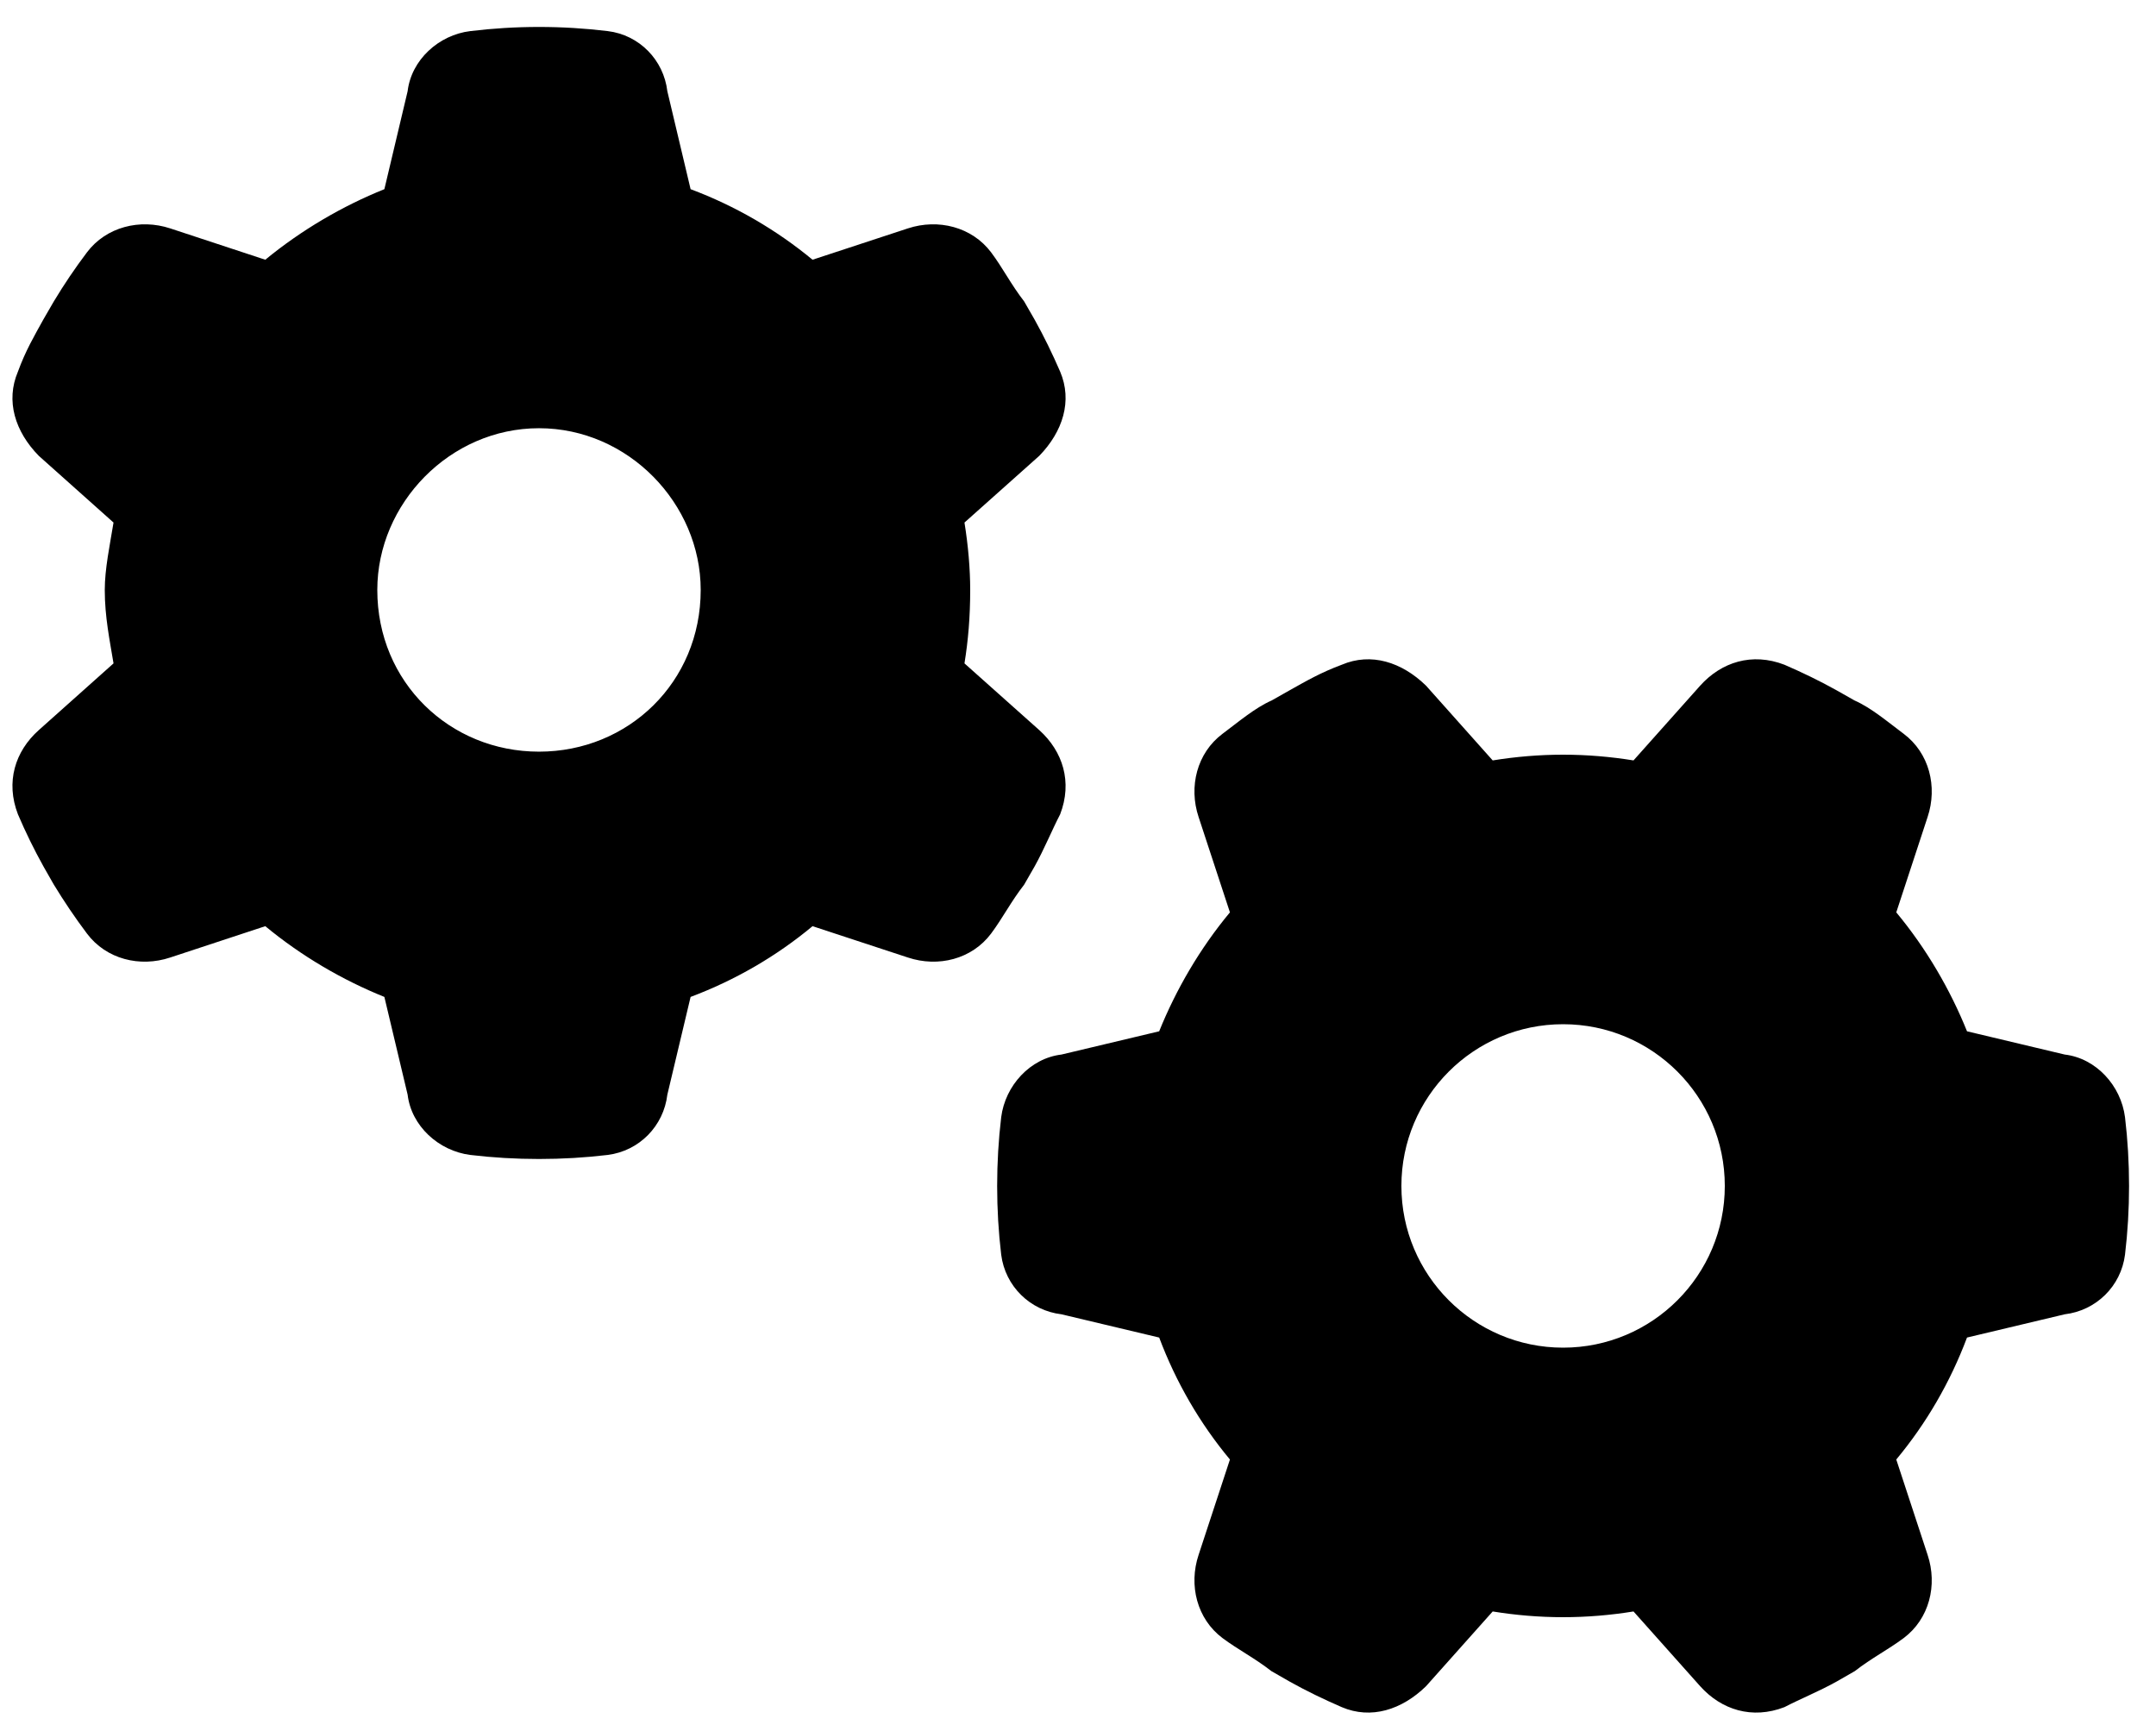
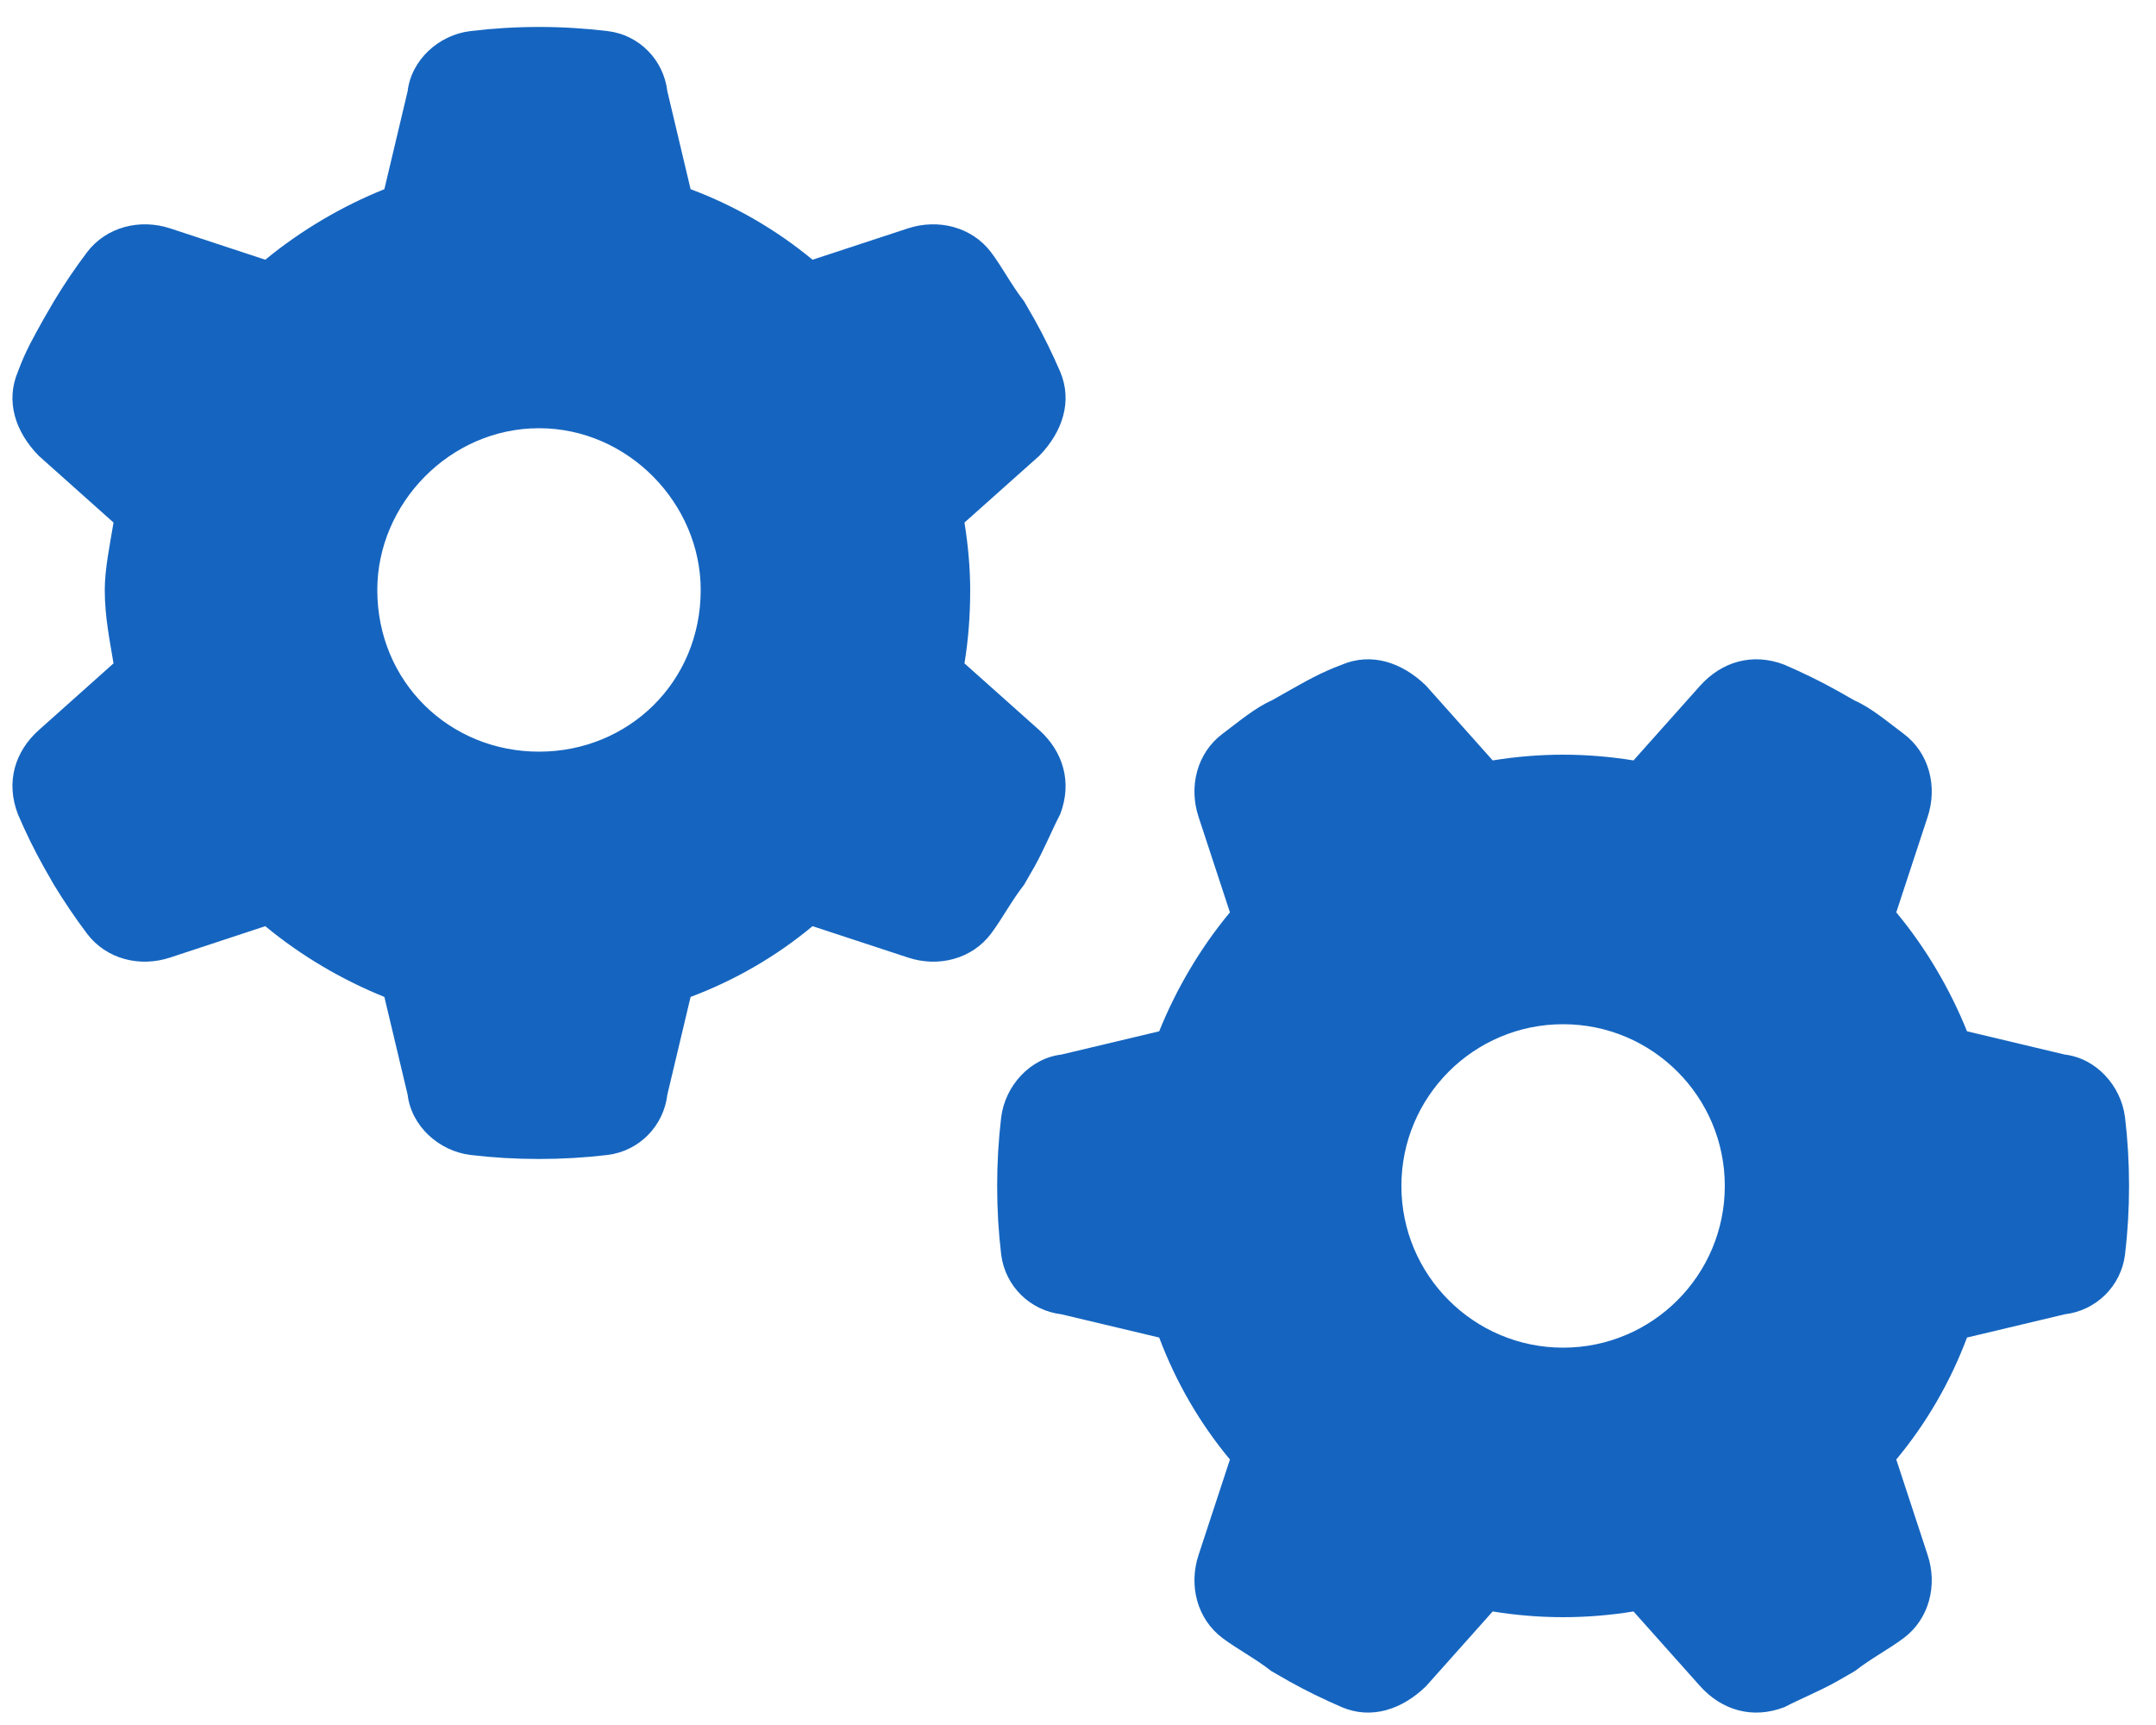
- <svg xmlns="http://www.w3.org/2000/svg" viewBox="0 0 640 512">
-   <path d="M286.3 155.1C287.4 161.9 288 168.9 288 175.1C288 183.1 287.4 190.1 286.3 196.9L308.5 216.7C315.5 223 318.4 232.1 314.7 241.7C312.4 246.1 309.9 252.2 307.1 257.2L304 262.6C300.1 267.6 297.7 272.4 294.2 277.1C288.5 284.7 278.5 287.2 269.5 284.2L241.2 274.9C230.5 283.8 218.3 290.9 205 295.9L198.1 324.9C197 334.2 189.8 341.6 180.4 342.8C173.7 343.6 166.9 344 160 344C153.1 344 146.3 343.6 139.6 342.8C130.2 341.6 122.1 334.2 121 324.9L114.1 295.9C101.7 290.9 89.5 283.8 78.75 274.9L50.53 284.2C41.54 287.2 31.52 284.7 25.82 277.1C22.28 272.4 18.98 267.5 15.94 262.5L12.92 257.2C10.13 252.2 7.592 247 5.324 241.7C1.62 232.1 4.458 223 11.52 216.7L33.7 196.9C32.58 190.1 31.1 183.1 31.1 175.1C31.1 168.9 32.58 161.9 33.7 155.1L11.52 135.3C4.458 128.1 1.62 119 5.324 110.3C7.592 104.1 10.13 99.79 12.91 94.76L15.95 89.51C18.98 84.46 22.28 79.58 25.82 74.89C31.52 67.34 41.54 64.83 50.53 67.79L78.75 77.09C89.5 68.25 101.7 61.13 114.1 56.15L121 27.08C122.1 17.8 130.2 10.37 139.6 9.231C146.3 8.418 153.1 8 160 8C166.9 8 173.7 8.418 180.4 9.23C189.8 10.37 197 17.8 198.1 27.08L205 56.15C218.3 61.13 230.5 68.25 241.2 77.09L269.5 67.79C278.5 64.83 288.5 67.34 294.2 74.89C297.7 79.56 300.1 84.42 304 89.44L307.1 94.83C309.9 99.84 312.4 105 314.7 110.3C318.4 119 315.5 128.1 308.5 135.3L286.3 155.1zM160 127.1C133.5 127.1 112 149.5 112 175.1C112 202.5 133.5 223.1 160 223.1C186.5 223.1 208 202.5 208 175.1C208 149.5 186.5 127.1 160 127.1zM484.9 478.3C478.1 479.4 471.1 480 464 480C456.9 480 449.9 479.4 443.1 478.3L423.3 500.5C416.1 507.5 407 510.4 398.3 506.7C393 504.4 387.8 501.9 382.8 499.1L377.4 496C372.4 492.1 367.6 489.7 362.9 486.2C355.3 480.5 352.8 470.5 355.8 461.5L365.1 433.2C356.2 422.5 349.1 410.3 344.1 397L315.1 390.1C305.8 389 298.4 381.8 297.2 372.4C296.4 365.7 296 358.9 296 352C296 345.1 296.4 338.3 297.2 331.6C298.4 322.2 305.8 314.1 315.1 313L344.1 306.1C349.1 293.7 356.2 281.5 365.1 270.8L355.8 242.5C352.8 233.5 355.3 223.5 362.9 217.8C367.6 214.3 372.5 210.1 377.5 207.9L382.8 204.9C387.8 202.1 392.1 199.6 398.3 197.3C407 193.6 416.1 196.5 423.3 203.5L443.1 225.7C449.9 224.6 456.9 224 464 224C471.1 224 478.1 224.6 484.9 225.7L504.7 203.5C511 196.5 520.1 193.6 529.7 197.3C535 199.6 540.2 202.1 545.2 204.9L550.5 207.9C555.5 210.1 560.4 214.3 565.1 217.8C572.7 223.5 575.2 233.5 572.2 242.5L562.9 270.8C571.8 281.5 578.9 293.7 583.9 306.1L612.9 313C622.2 314.1 629.6 322.2 630.8 331.6C631.6 338.3 632 345.1 632 352C632 358.9 631.6 365.7 630.8 372.4C629.6 381.8 622.2 389 612.9 390.1L583.9 397C578.9 410.3 571.8 422.5 562.9 433.2L572.2 461.5C575.2 470.5 572.7 480.5 565.1 486.2C560.4 489.7 555.6 492.1 550.6 496L545.2 499.1C540.2 501.9 534.1 504.4 529.7 506.7C520.1 510.4 511 507.5 504.7 500.5L484.9 478.3zM512 352C512 325.5 490.5 304 464 304C437.5 304 416 325.5 416 352C416 378.5 437.5 400 464 400C490.5 400 512 378.5 512 352z" />
+ <svg xmlns="http://www.w3.org/2000/svg" width="640" height="512" xml:space="preserve" overflow="hidden">
+   <defs>
+     <clipPath id="clip0">
+       <rect x="806" y="60" width="640" height="512" />
+     </clipPath>
+   </defs>
+   <g clip-path="url(#clip0)" transform="translate(-806 -60)">
+     <path d="M1092.3 215.1C1093.4 221.9 1094 228.9 1094 235.1 1094 243.1 1093.4 250.1 1092.3 256.9L1114.5 276.7C1121.5 283 1124.4 292.1 1120.7 301.7 1118.4 306.1 1115.9 312.2 1113.1 317.2L1110 322.6C1106.1 327.6 1103.7 332.4 1100.2 337.1 1094.5 344.7 1084.5 347.2 1075.5 344.2L1047.2 334.9C1036.5 343.8 1024.3 350.9 1011 355.9L1004.1 384.9C1003 394.2 995.8 401.6 986.4 402.8 979.7 403.6 972.9 404 966 404 959.1 404 952.3 403.6 945.6 402.8 936.2 401.6 928.1 394.2 927 384.9L920.1 355.9C907.7 350.9 895.5 343.8 884.75 334.9L856.53 344.2C847.54 347.2 837.52 344.7 831.82 337.1 828.28 332.4 824.98 327.5 821.94 322.5L818.92 317.2C816.13 312.2 813.592 307 811.324 301.7 807.62 292.1 810.458 283 817.52 276.7L839.7 256.9C838.58 250.1 837.1 243.1 837.1 235.1 837.1 228.9 838.58 221.9 839.7 215.1L817.52 195.3C810.458 188.1 807.62 179 811.324 170.3 813.592 164.1 816.13 159.79 818.91 154.76L821.95 149.51C824.98 144.46 828.28 139.58 831.82 134.89 837.52 127.34 847.54 124.83 856.53 127.79L884.75 137.09C895.5 128.25 907.7 121.13 920.1 116.15L927 87.08C928.1 77.8 936.2 70.37 945.6 69.231 952.3 68.418 959.1 68 966 68 972.9 68 979.7 68.418 986.4 69.23 995.8 70.37 1003 77.8 1004.1 87.08L1011 116.15C1024.3 121.13 1036.5 128.25 1047.2 137.09L1075.5 127.79C1084.5 124.83 1094.5 127.34 1100.2 134.89 1103.7 139.56 1106.1 144.42 1110 149.44L1113.1 154.83C1115.9 159.84 1118.4 165 1120.7 170.3 1124.4 179 1121.5 188.1 1114.5 195.3L1092.3 215.1ZM966 187.1C939.5 187.1 918 209.5 918 235.1 918 262.5 939.5 283.1 966 283.1 992.5 283.1 1014 262.5 1014 235.1 1014 209.5 992.5 187.1 966 187.1ZM1290.9 538.3C1284.1 539.4 1277.1 540 1270 540 1262.9 540 1255.9 539.4 1249.1 538.3L1229.3 560.5C1222.1 567.5 1213 570.4 1204.3 566.7 1199 564.4 1193.8 561.9 1188.8 559.1L1183.4 556C1178.4 552.1 1173.6 549.7 1168.9 546.2 1161.3 540.5 1158.8 530.5 1161.8 521.5L1171.1 493.2C1162.2 482.5 1155.1 470.3 1150.1 457L1121.1 450.1C1111.8 449 1104.4 441.8 1103.2 432.4 1102.4 425.7 1102 418.9 1102 412 1102 405.1 1102.4 398.3 1103.2 391.6 1104.4 382.2 1111.8 374.1 1121.1 373L1150.1 366.1C1155.1 353.7 1162.2 341.5 1171.1 330.8L1161.8 302.5C1158.8 293.5 1161.3 283.5 1168.9 277.8 1173.6 274.3 1178.5 270.1 1183.5 267.9L1188.8 264.9C1193.8 262.1 1198.1 259.6 1204.3 257.3 1213 253.6 1222.1 256.5 1229.3 263.5L1249.1 285.7C1255.9 284.6 1262.9 284 1270 284 1277.1 284 1284.1 284.6 1290.9 285.7L1310.7 263.5C1317 256.5 1326.1 253.6 1335.7 257.3 1341 259.6 1346.2 262.1 1351.2 264.9L1356.5 267.9C1361.5 270.1 1366.4 274.3 1371.1 277.8 1378.7 283.5 1381.2 293.5 1378.2 302.5L1368.9 330.8C1377.8 341.5 1384.9 353.7 1389.9 366.1L1418.9 373C1428.2 374.1 1435.6 382.2 1436.8 391.6 1437.6 398.3 1438 405.1 1438 412 1438 418.9 1437.6 425.7 1436.8 432.4 1435.6 441.8 1428.2 449 1418.9 450.1L1389.9 457C1384.9 470.3 1377.8 482.5 1368.9 493.2L1378.2 521.5C1381.2 530.5 1378.7 540.5 1371.1 546.2 1366.4 549.7 1361.6 552.1 1356.6 556L1351.2 559.1C1346.2 561.9 1340.1 564.4 1335.7 566.7 1326.1 570.4 1317 567.5 1310.7 560.5L1290.9 538.3ZM1318 412C1318 385.5 1296.5 364 1270 364 1243.5 364 1222 385.5 1222 412 1222 438.5 1243.5 460 1270 460 1296.5 460 1318 438.5 1318 412Z" fill="#1565C0" />
+   </g>
</svg>
